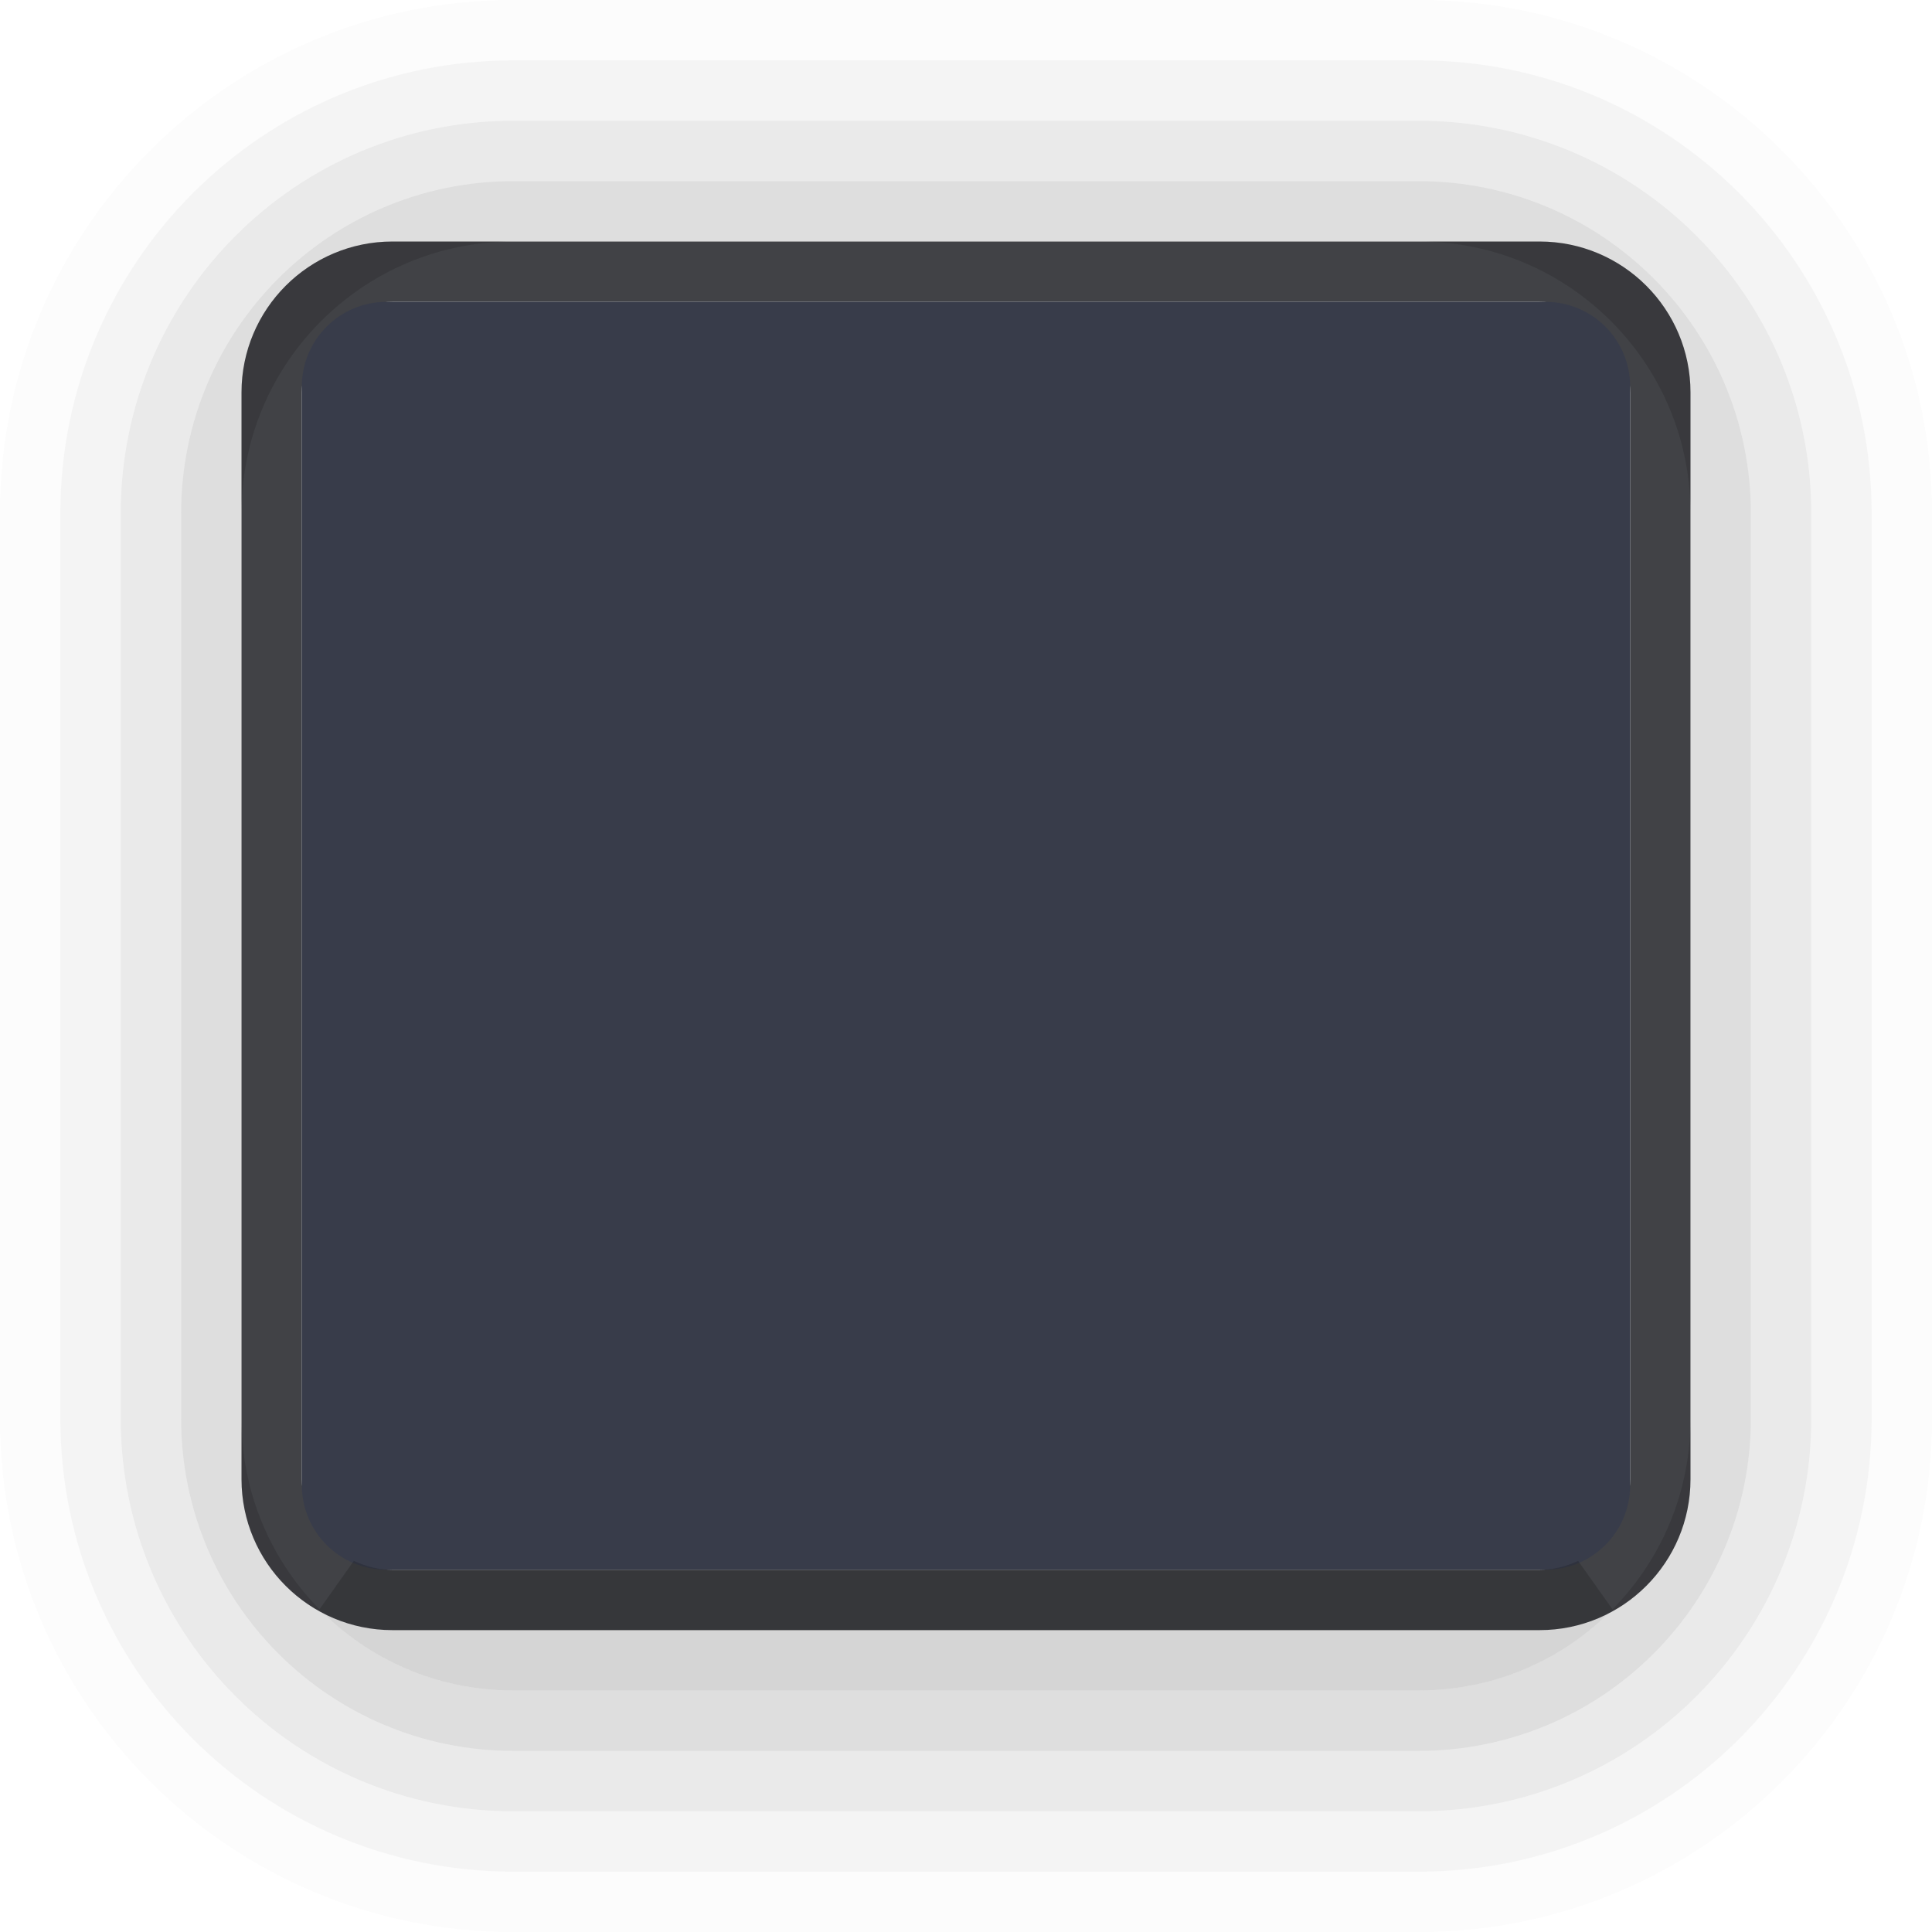
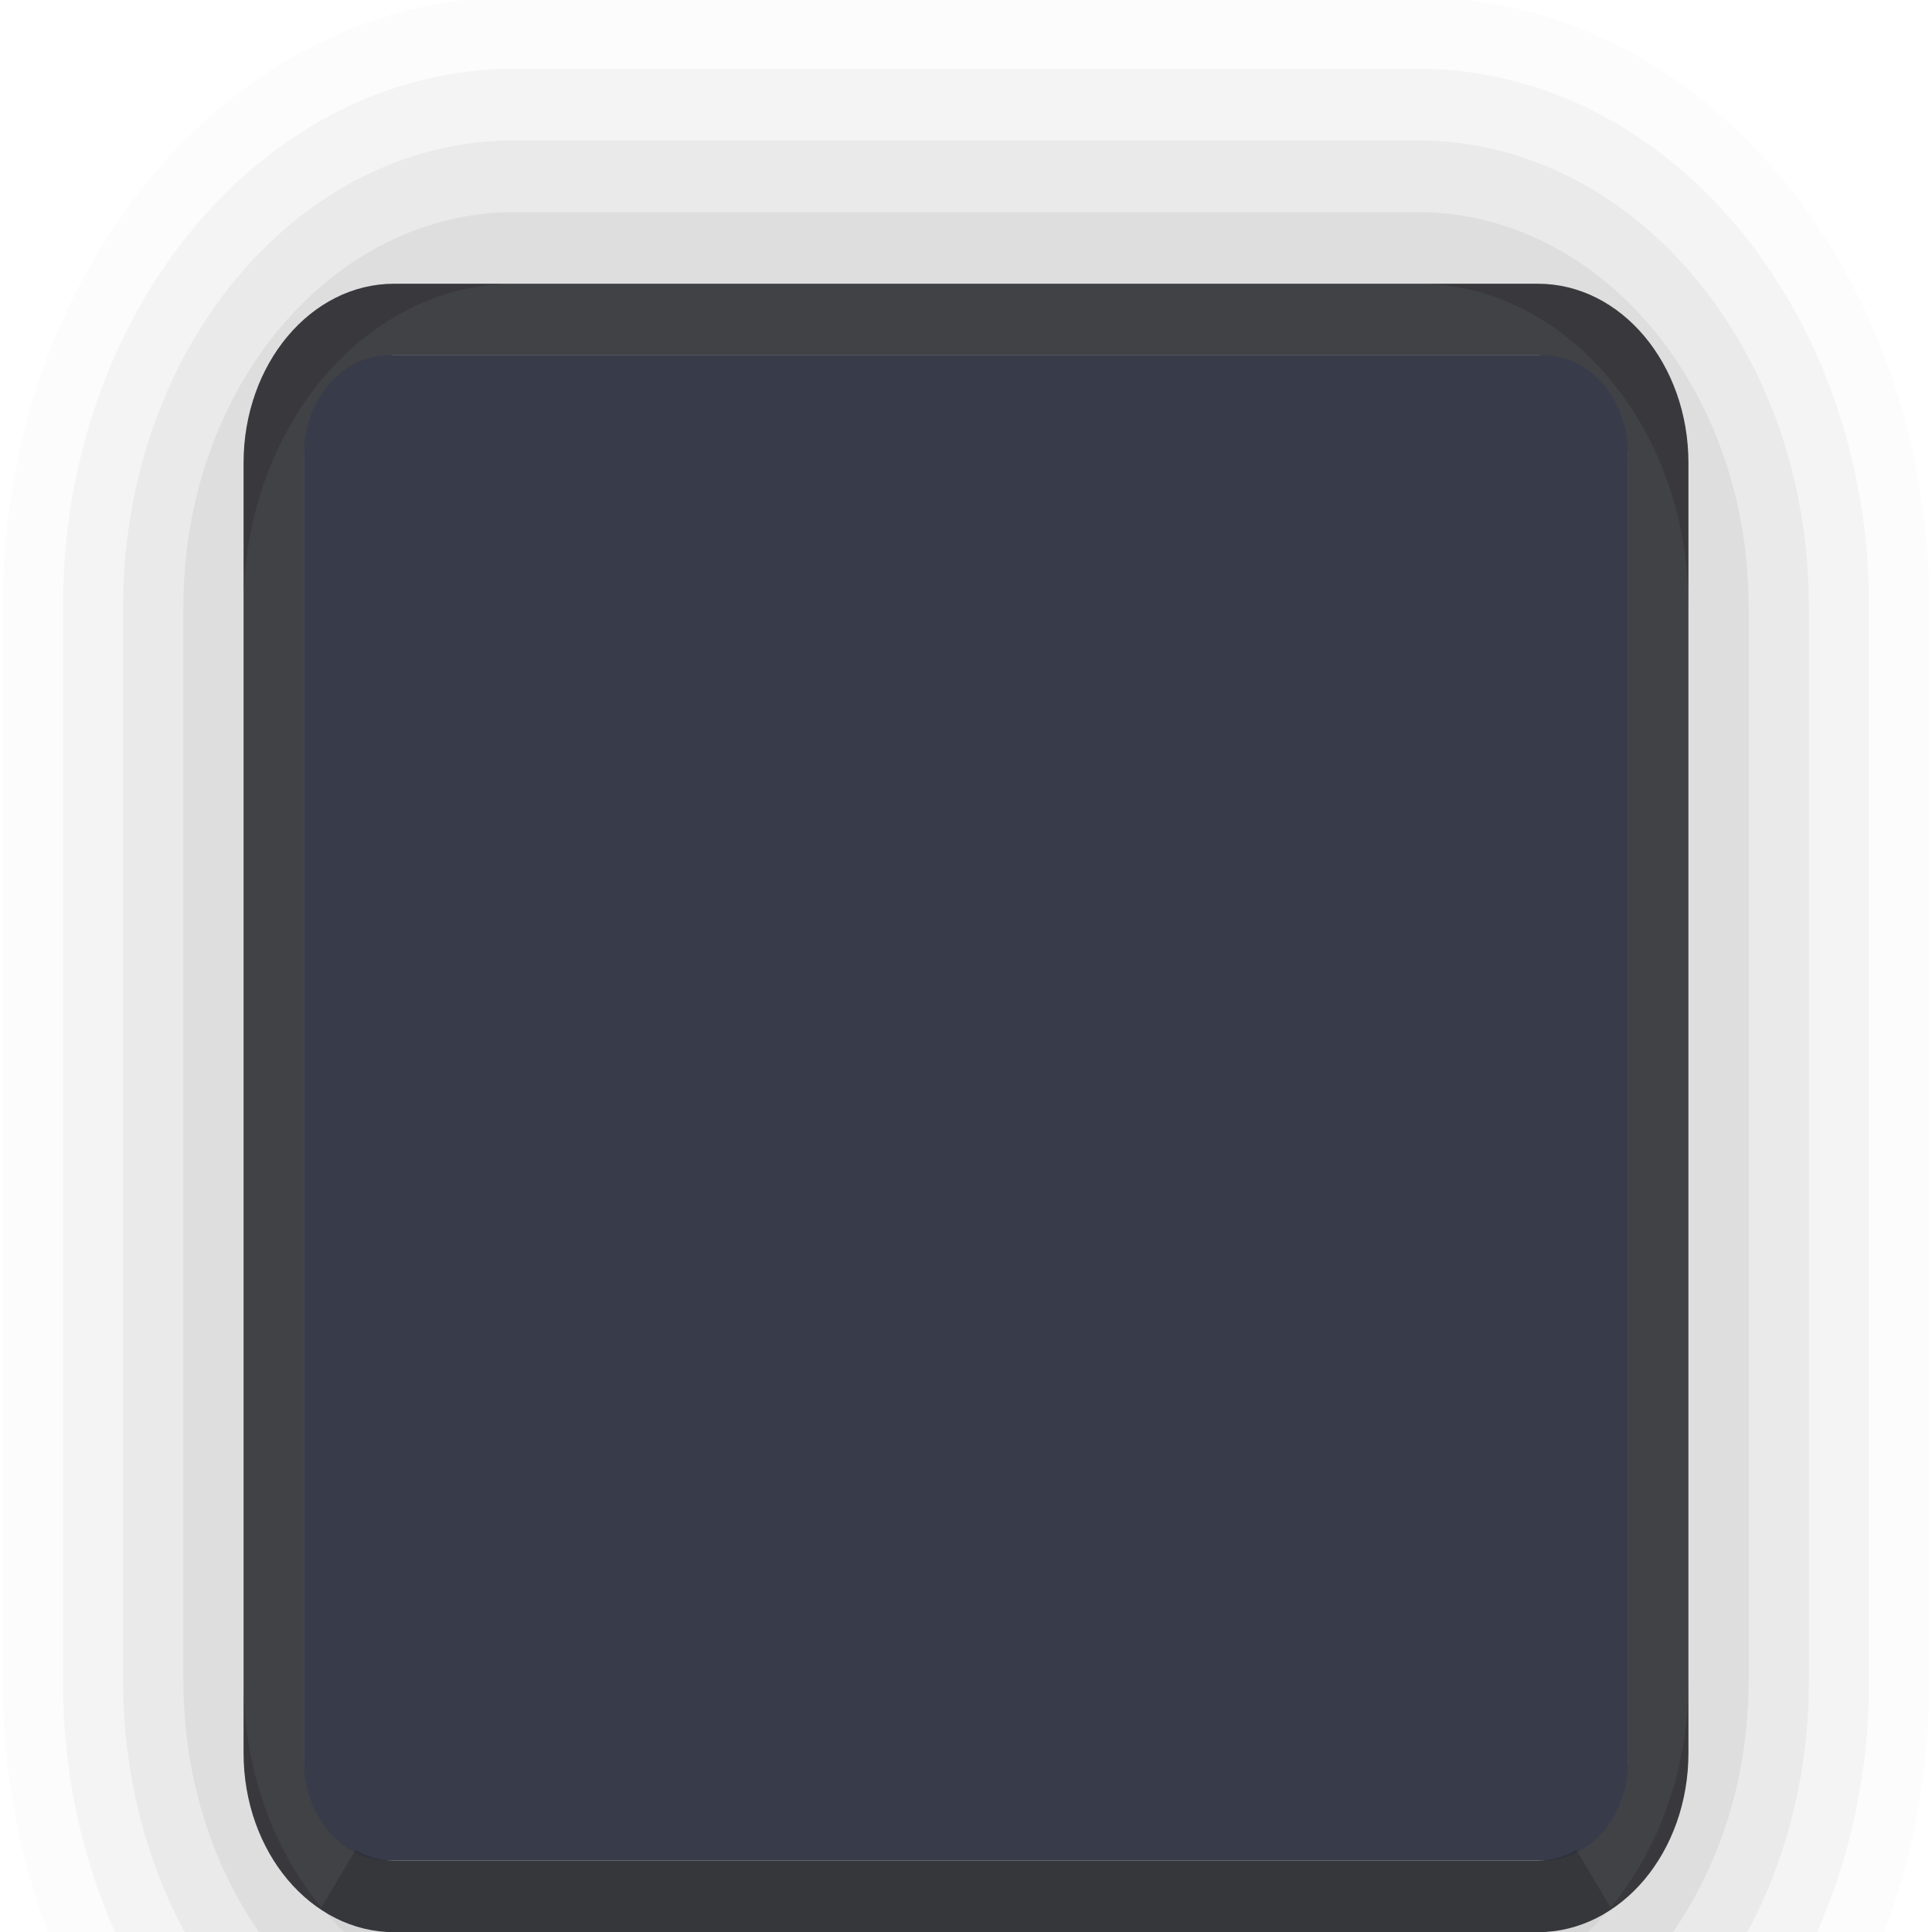
<svg xmlns="http://www.w3.org/2000/svg" width="32" height="32" viewBox="0 0 32 32" id="svg5386" version="1.1">
  <defs id="defs5388" />
  <g id="layer1" transform="translate(0,-1020.362)">
-     <rect style="display:inline;opacity:0.83;fill:none;fill-opacity:1;stroke:#1b1c21;stroke-width:1;stroke-linecap:round;stroke-linejoin:miter;stroke-miterlimit:4;stroke-dasharray:none;stroke-dashoffset:0;stroke-opacity:1" id="rect4164-4-3" width="23" height="22" x="4.5" y="1024.862" rx="2" ry="2" />
-     <rect style="display:inline;opacity:1;fill:#383c4a;fill-opacity:1;stroke:none;stroke-width:1;stroke-linecap:round;stroke-linejoin:miter;stroke-miterlimit:4;stroke-dasharray:none;stroke-dashoffset:0;stroke-opacity:1" id="rect4164" width="22" height="21" x="5" y="1025.362" rx="1.4" ry="1.4" />
-     <g transform="translate(-426,658.3623)" id="g4271" style="display:inline;opacity:0.65">
-       <rect ry="8" rx="8" y="362.5" x="426.5" height="31" width="31" id="rect4164-4-7-5-3-8-8" style="display:inline;opacity:0.02;fill:none;fill-opacity:1;stroke:#000000;stroke-width:1;stroke-linecap:round;stroke-linejoin:miter;stroke-miterlimit:4;stroke-dasharray:none;stroke-dashoffset:0;stroke-opacity:1" />
-       <rect ry="7" rx="7" y="363.5" x="427.5" height="29" width="29" id="rect4164-4-7-5-3-8" style="display:inline;opacity:0.07;fill:none;fill-opacity:1;stroke:#000000;stroke-width:1;stroke-linecap:round;stroke-linejoin:miter;stroke-miterlimit:4;stroke-dasharray:none;stroke-dashoffset:0;stroke-opacity:1" />
-       <rect ry="6" rx="6" y="364.5" x="428.5" height="27" width="27" id="rect4164-4-7-5-3" style="display:inline;opacity:0.13;fill:none;fill-opacity:1;stroke:#000000;stroke-width:1;stroke-linecap:round;stroke-linejoin:miter;stroke-miterlimit:4;stroke-dasharray:none;stroke-dashoffset:0;stroke-opacity:1" />
-       <rect ry="5" rx="5" y="365.5" x="429.5" height="25" width="25" id="rect4164-4-7-5" style="display:inline;opacity:0.2;fill:none;fill-opacity:1;stroke:#000000;stroke-width:1;stroke-linecap:round;stroke-linejoin:miter;stroke-miterlimit:4;stroke-dasharray:none;stroke-dashoffset:0;stroke-opacity:1" />
-       <path transform="translate(-6.1035156e-5,0)" id="rect4164-4-7" d="M 431.648,388.305 C 432.373,389.042 433.38,389.5 434.5,389.5 l 15,0 c 1.12,0 2.127,-0.458 2.852,-1.195 -0.259,0.122 -0.545,0.195 -0.852,0.195 l -19,0 c -0.306,0 -0.592,-0.073 -0.852,-0.195 z" style="display:inline;opacity:0.25;fill:none;fill-opacity:1;stroke:#000000;stroke-width:1;stroke-linecap:round;stroke-linejoin:miter;stroke-miterlimit:4;stroke-dasharray:none;stroke-dashoffset:0;stroke-opacity:1" />
+     <g id="g4528" transform="matrix(0.9971611,0,0,1.187106,0.04542226,-190.965)">
+       <rect ry="2" rx="2" y="1024.862" x="4.5" height="22" width="23" id="rect4164-4-3" style="display:inline;opacity:0.83;fill:none;fill-opacity:1;stroke:#1b1c21;stroke-width:1;stroke-linecap:round;stroke-linejoin:miter;stroke-miterlimit:4;stroke-dasharray:none;stroke-dashoffset:0;stroke-opacity:1" />
+       <rect ry="1.4" rx="1.4" y="1025.362" x="5" height="21" width="22" id="rect4164" style="display:inline;opacity:1;fill:#383c4a;fill-opacity:1;stroke:none;stroke-width:1;stroke-linecap:round;stroke-linejoin:miter;stroke-miterlimit:4;stroke-dasharray:none;stroke-dashoffset:0;stroke-opacity:1" />
+       <g style="display:inline;opacity:0.65" id="g4271" transform="translate(-426,658.3623)">
+         <rect style="display:inline;opacity:0.02;fill:none;fill-opacity:1;stroke:#000000;stroke-width:1;stroke-linecap:round;stroke-linejoin:miter;stroke-miterlimit:4;stroke-dasharray:none;stroke-dashoffset:0;stroke-opacity:1" id="rect4164-4-7-5-3-8-8" width="31" height="31" x="426.5" y="362.5" rx="8" ry="8" />
+         <rect style="display:inline;opacity:0.07;fill:none;fill-opacity:1;stroke:#000000;stroke-width:1;stroke-linecap:round;stroke-linejoin:miter;stroke-miterlimit:4;stroke-dasharray:none;stroke-dashoffset:0;stroke-opacity:1" id="rect4164-4-7-5-3-8" width="29" height="29" x="427.5" y="363.5" rx="7" ry="7" />
+         <rect style="display:inline;opacity:0.13;fill:none;fill-opacity:1;stroke:#000000;stroke-width:1;stroke-linecap:round;stroke-linejoin:miter;stroke-miterlimit:4;stroke-dasharray:none;stroke-dashoffset:0;stroke-opacity:1" id="rect4164-4-7-5-3" width="27" height="27" x="428.5" y="364.5" rx="6" ry="6" />
+         <rect style="display:inline;opacity:0.2;fill:none;fill-opacity:1;stroke:#000000;stroke-width:1;stroke-linecap:round;stroke-linejoin:miter;stroke-miterlimit:4;stroke-dasharray:none;stroke-dashoffset:0;stroke-opacity:1" id="rect4164-4-7-5" width="25" height="25" x="429.5" y="365.5" rx="5" ry="5" />
+         <path style="display:inline;opacity:0.25;fill:none;fill-opacity:1;stroke:#000000;stroke-width:1;stroke-linecap:round;stroke-linejoin:miter;stroke-miterlimit:4;stroke-dasharray:none;stroke-dashoffset:0;stroke-opacity:1" d="M 431.648,388.305 C 432.373,389.042 433.38,389.5 434.5,389.5 h 15 c 1.12,0 2.127,-0.458 2.852,-1.195 -0.259,0.122 -0.545,0.195 -0.852,0.195 H 432.5 c -0.306,0 -0.592,-0.073 -0.852,-0.195 z" id="rect4164-4-7" transform="translate(-6.1035156e-5)" />
+       </g>
    </g>
  </g>
</svg>
